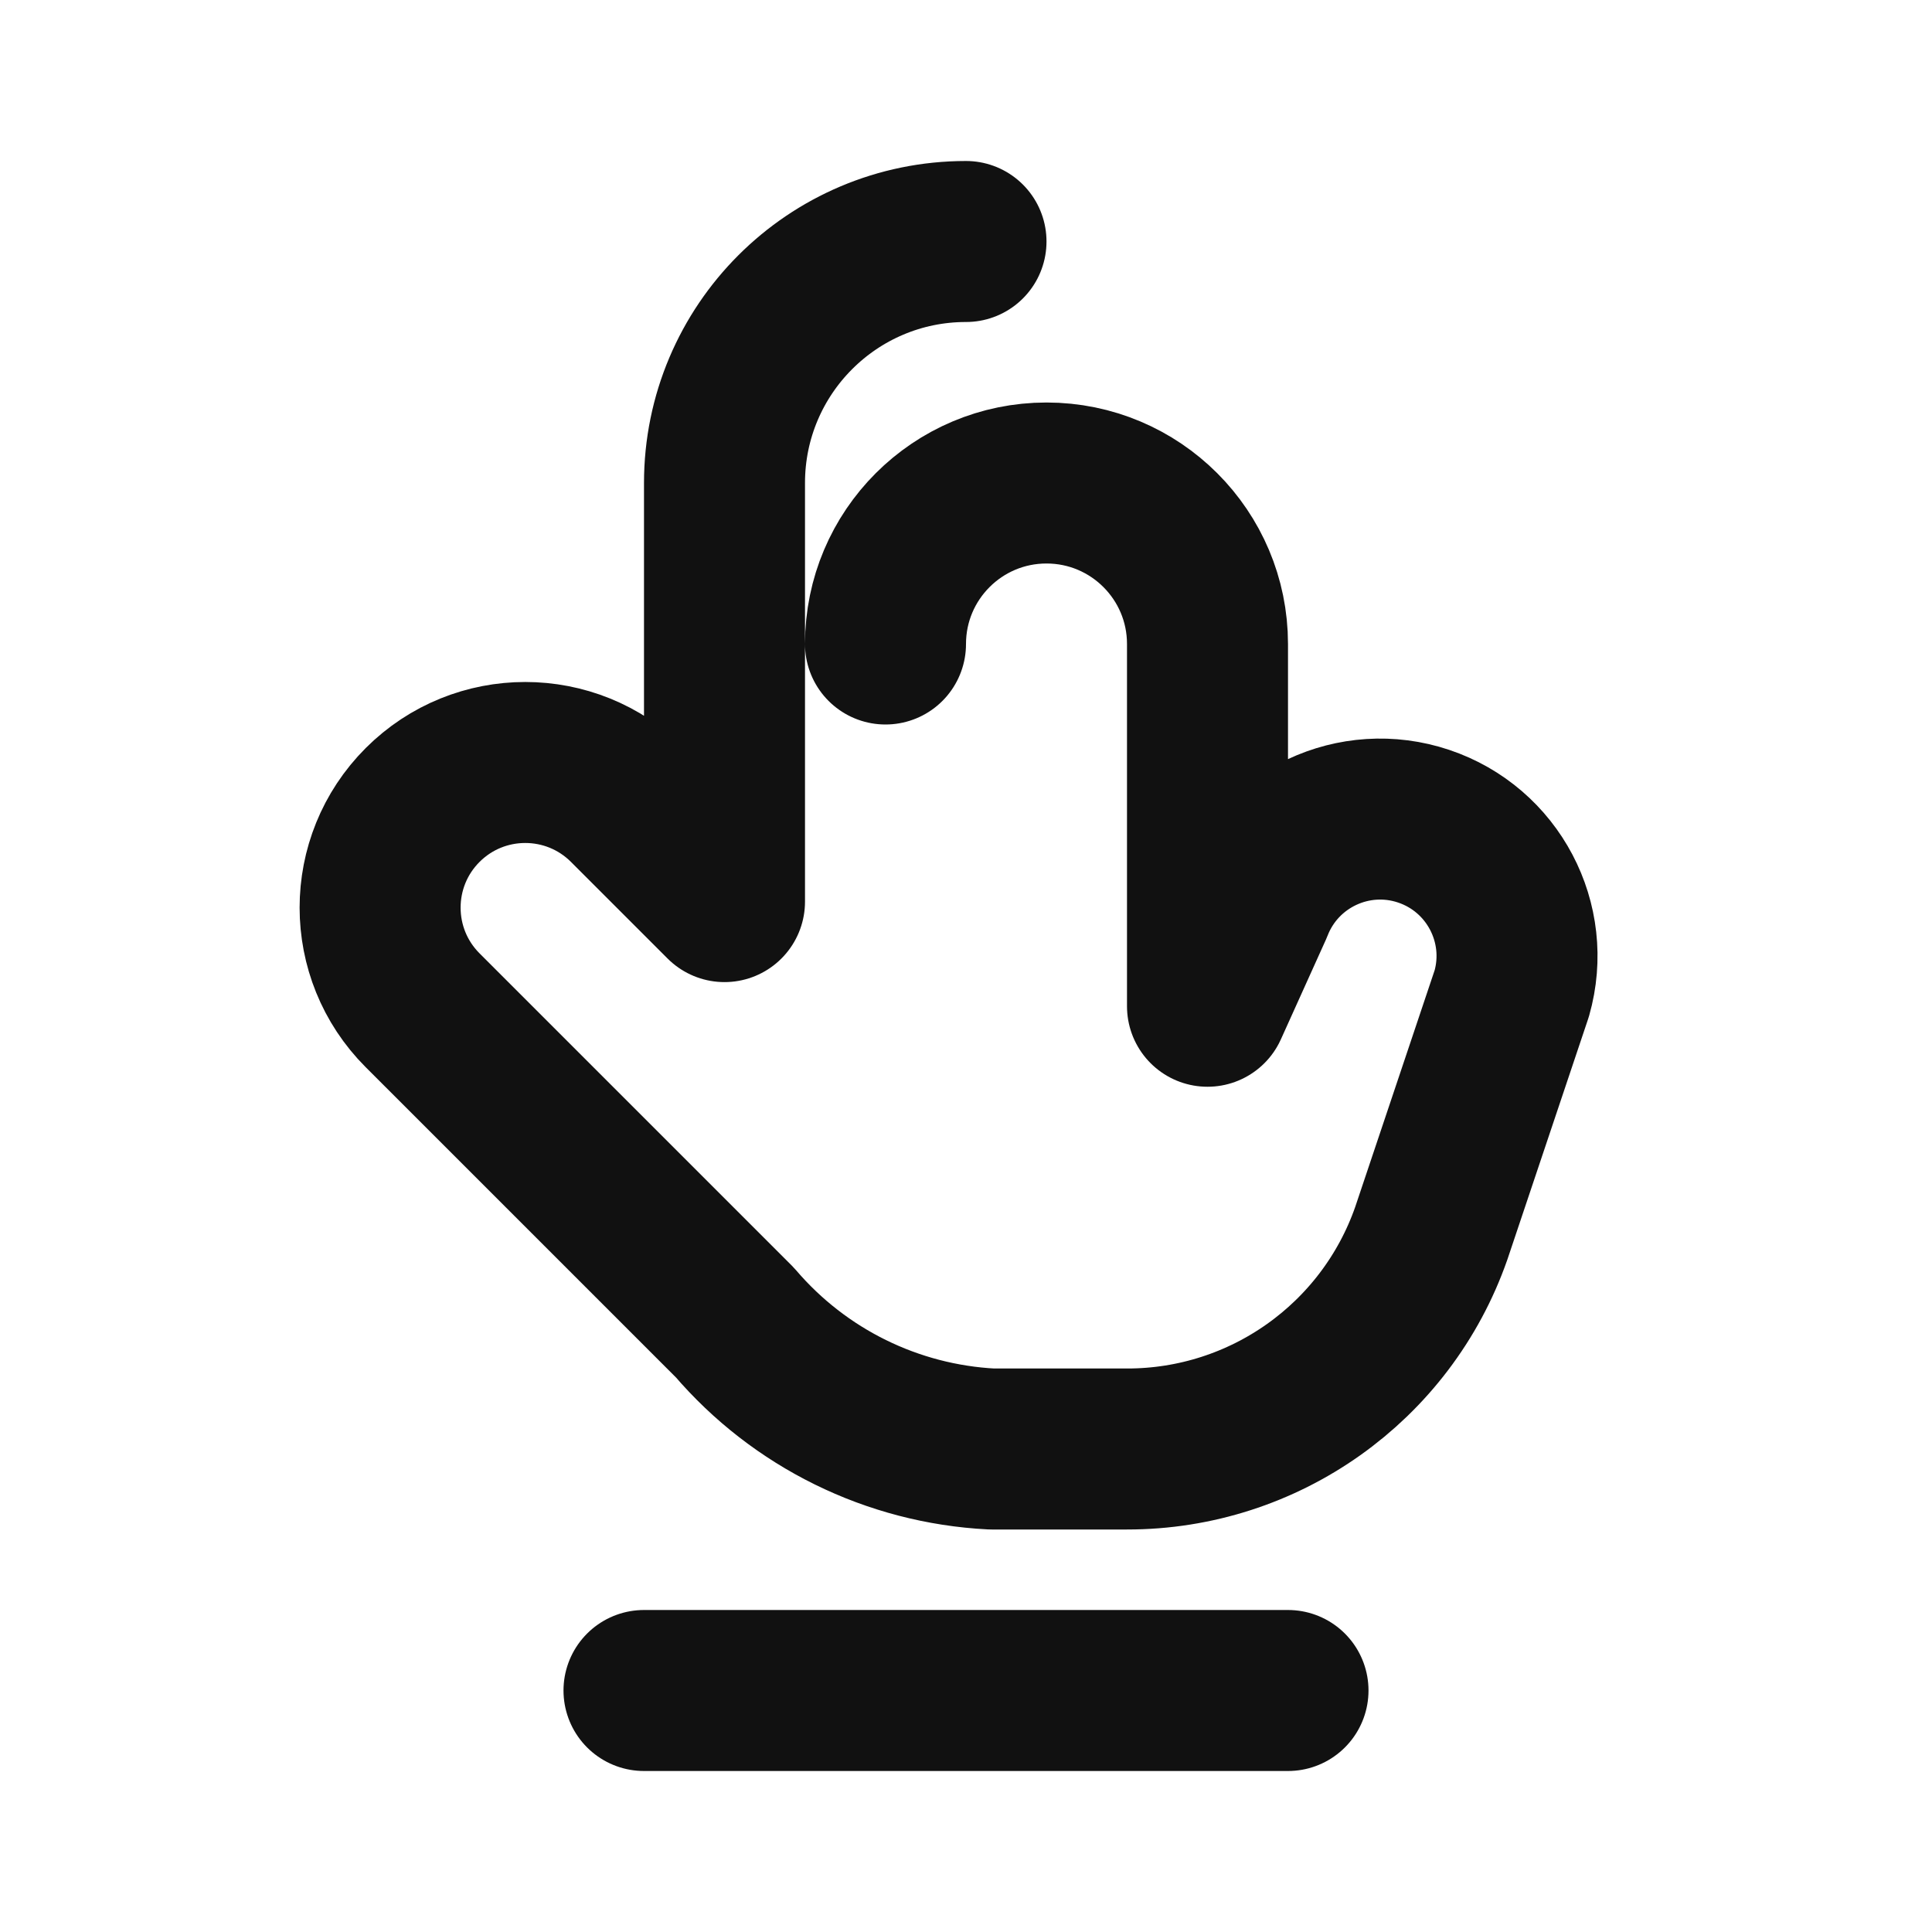
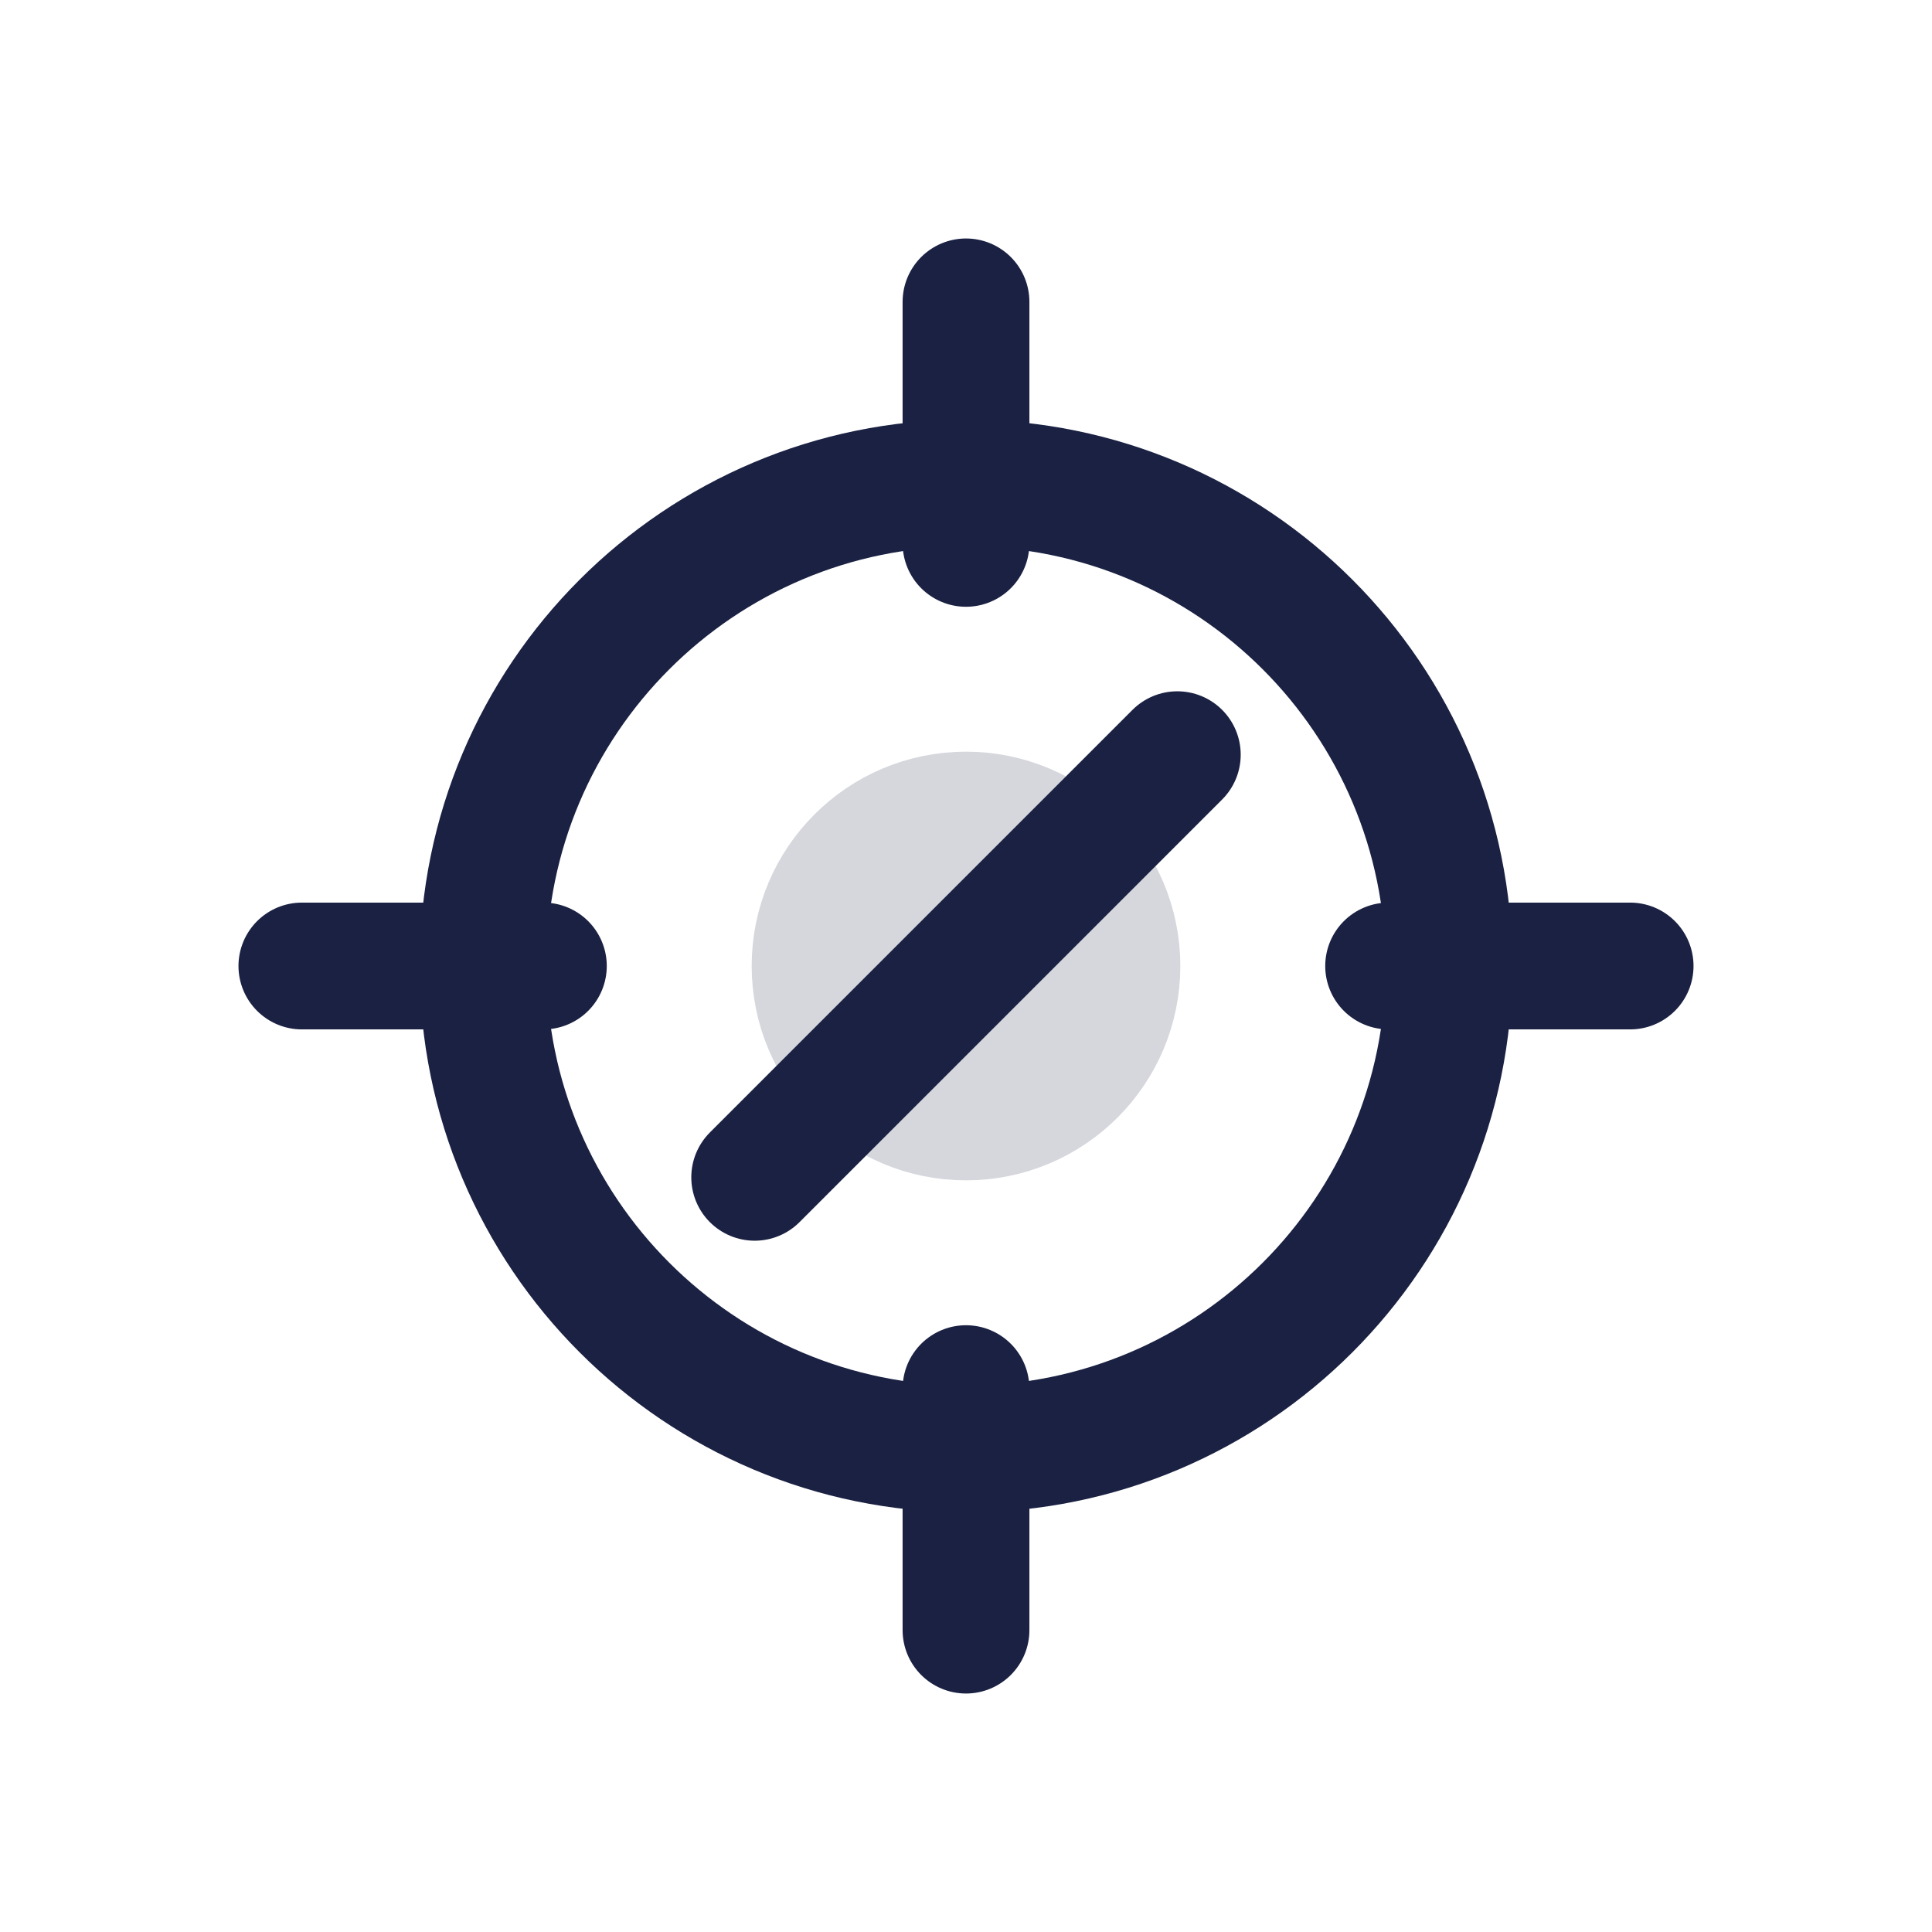
- <svg xmlns="http://www.w3.org/2000/svg" viewBox="0 0 24 24" fill="none" stroke="#111111" stroke-width="2" stroke-linecap="round" stroke-linejoin="round">
-   <path d="M12 3a3 3 0 0 0-3 3v5.2l-1.2-1.2a1.8 1.8 0 0 0-2.55 2.55l3.88 3.88A4.5 4.5 0 0 0 12.32 18H14a4 4 0 0 0 3.78-2.68l1-2.98a1.7 1.7 0 0 0-3.22-1.08L15 12.5V8a2 2 0 0 0-4 0" />
-   <path d="M8 21h8" />
+ <svg xmlns="http://www.w3.org/2000/svg" viewBox="0 0 64 64" aria-hidden="true">
+   <g fill="none" stroke="#1a2142" stroke-width="4.2" stroke-linecap="round" stroke-linejoin="round">
+     <path d="M32 10v8M32 46v8M10 32h8M46 32h8" />
+     <circle cx="32" cy="32" r="16" />
+     <circle cx="32" cy="32" r="5" fill="#1a2142" opacity=".18" />
+     <path d="m25 39 14-14" />
+   </g>
</svg>
